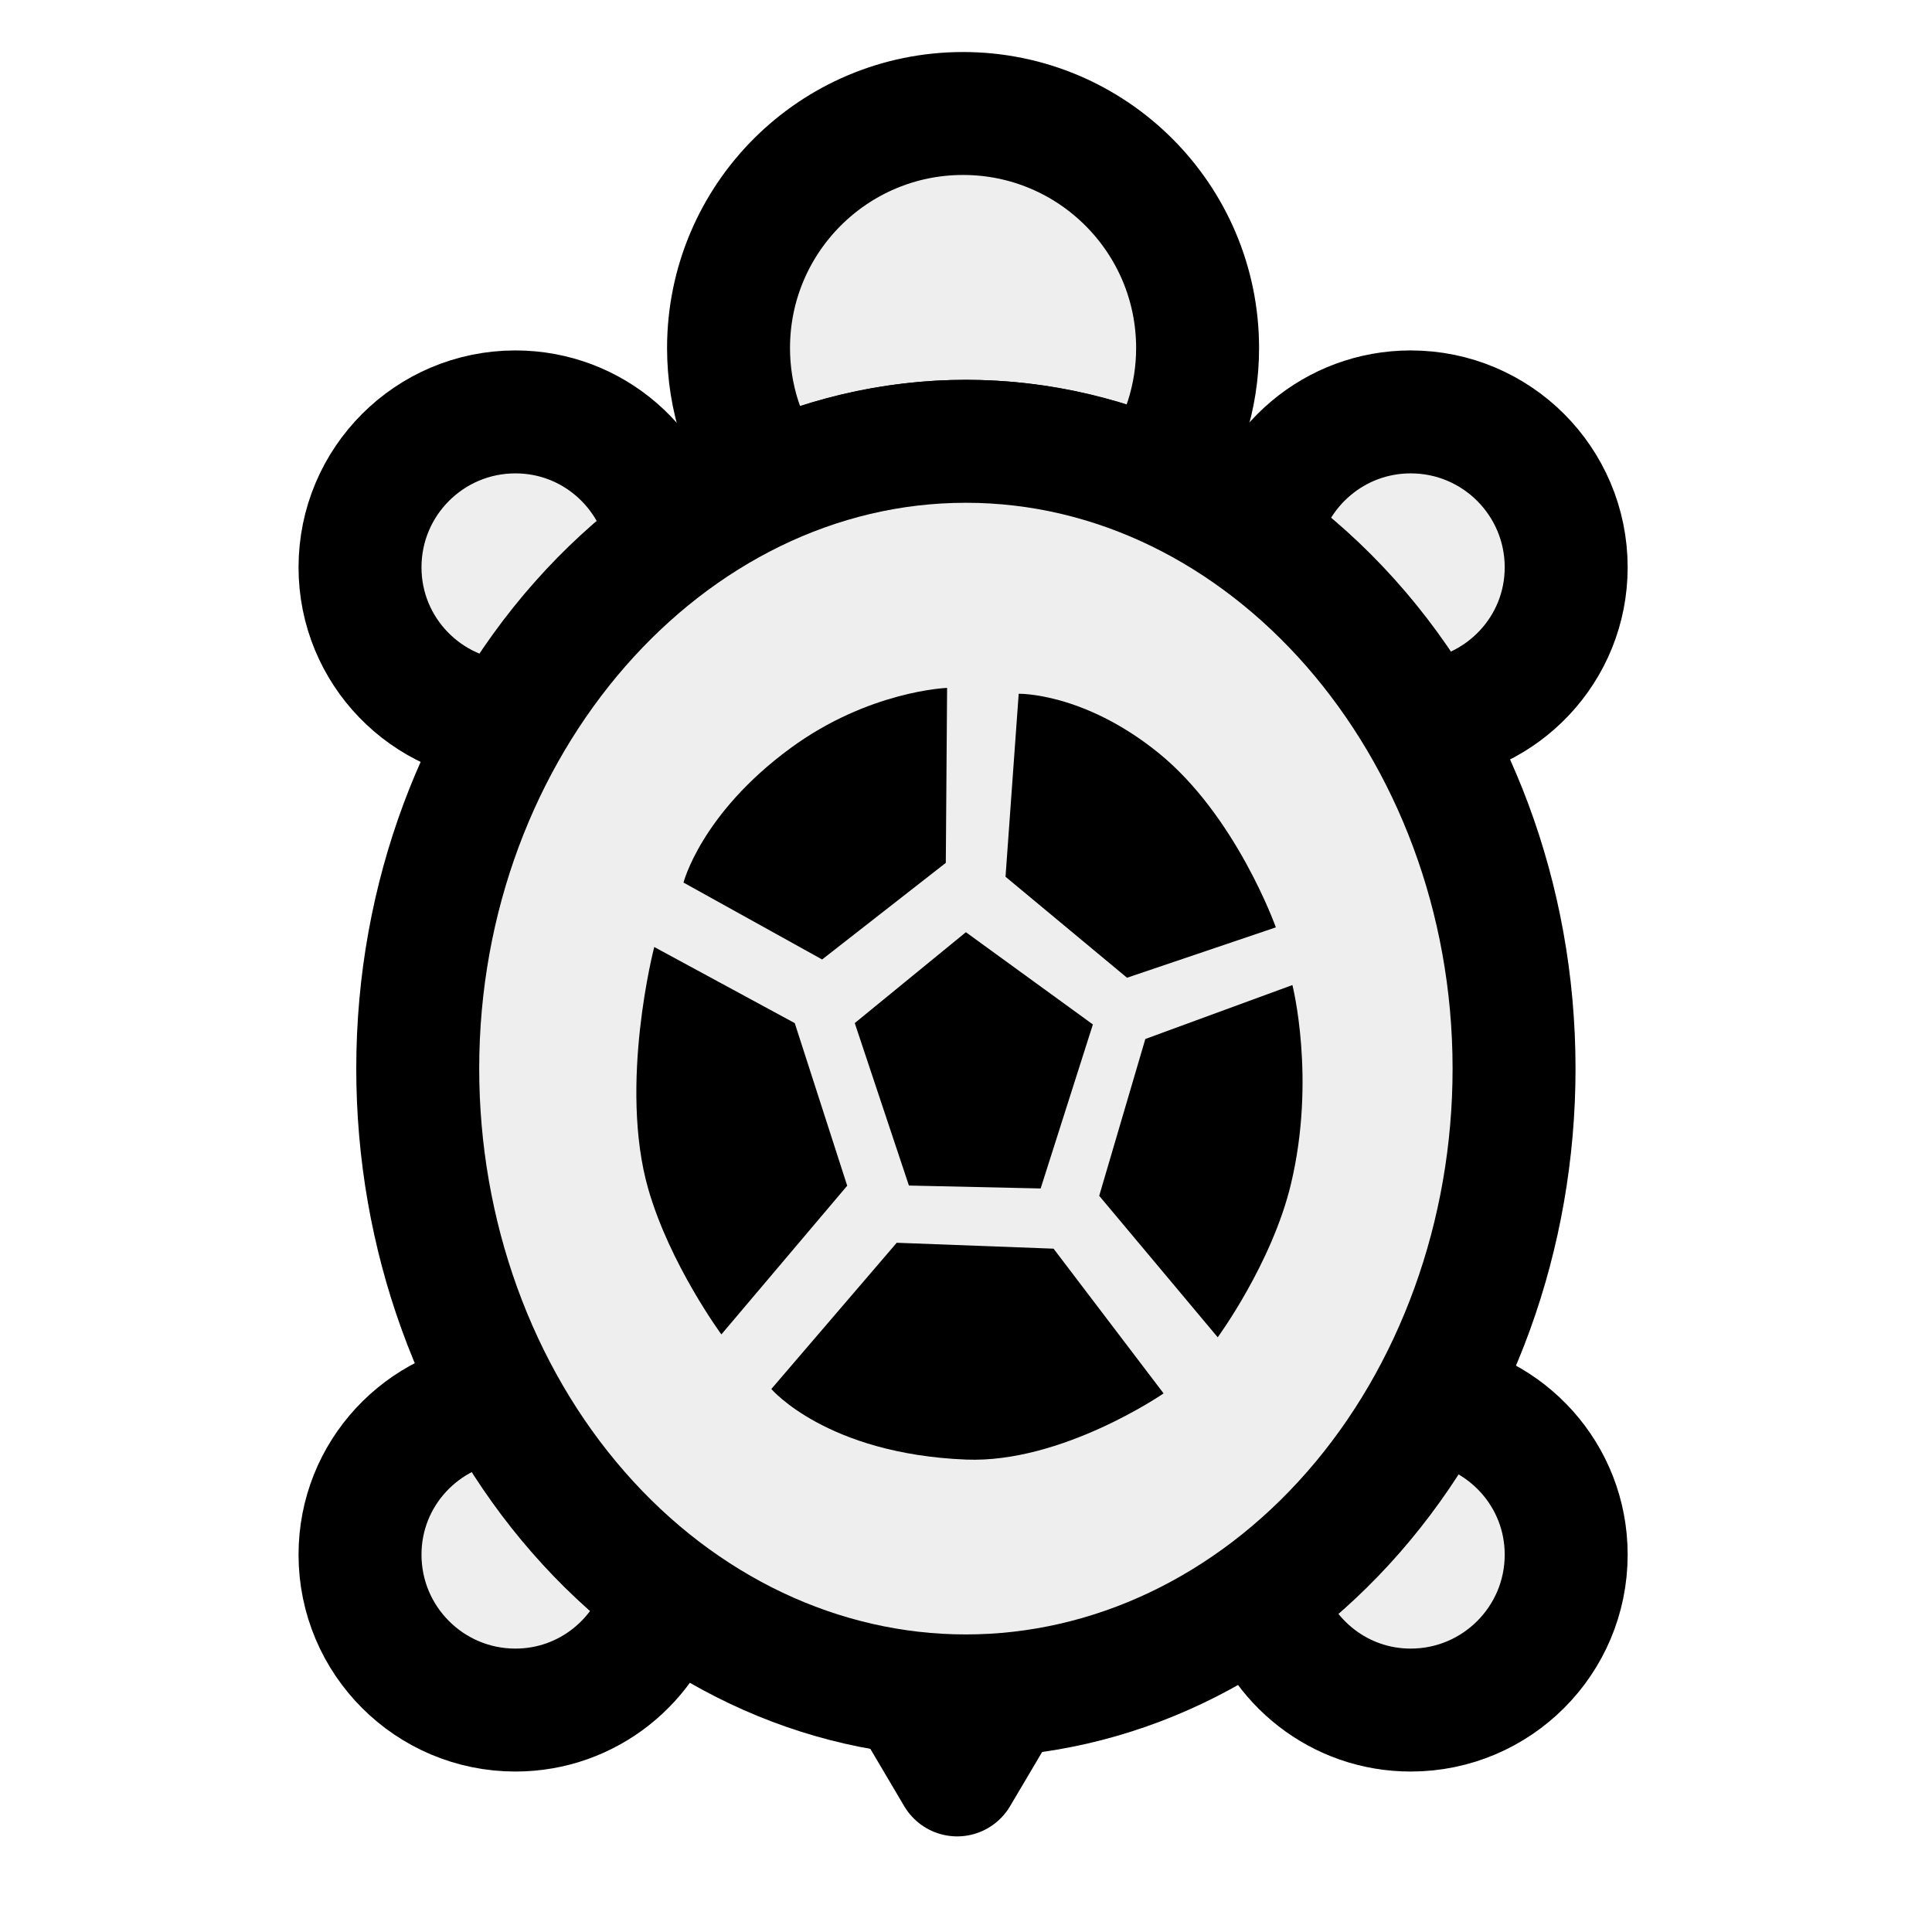
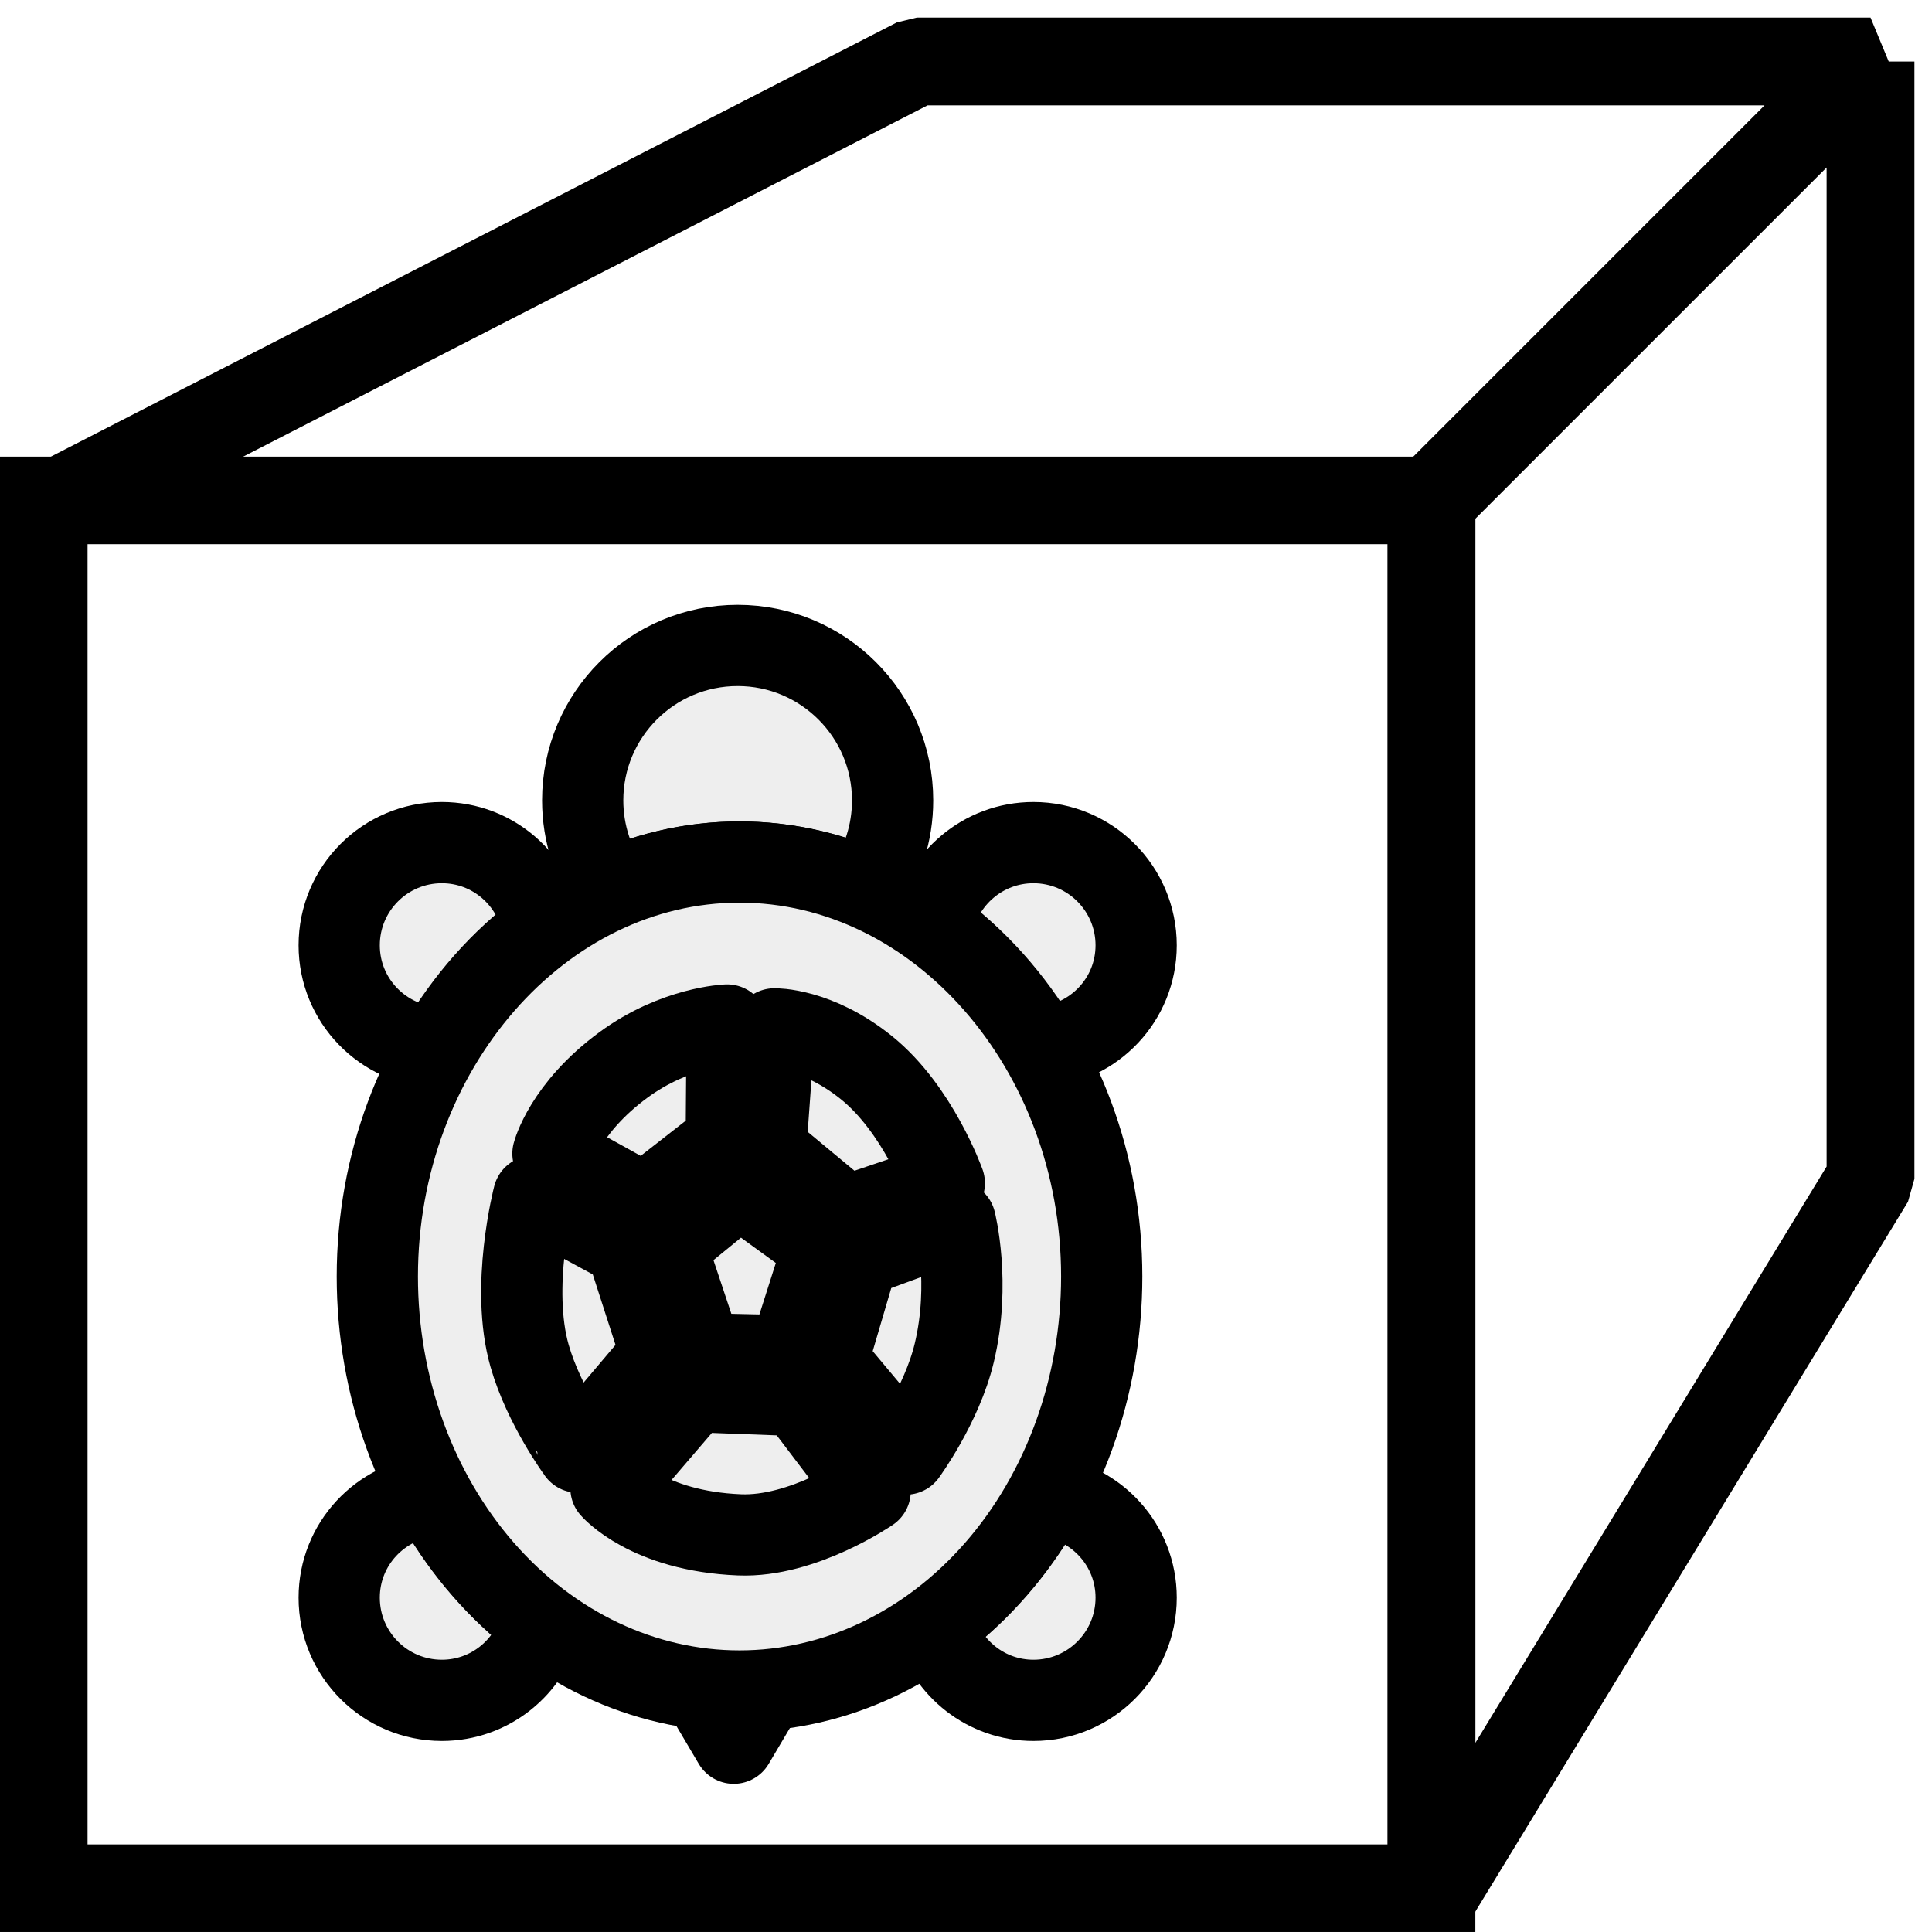
<svg xmlns="http://www.w3.org/2000/svg" height="55px" viewBox="0 0 55 55" width="55px" stroke-linecap="round" stroke-linejoin="round" stroke-width="3.5" stroke="#000" fill="#eee">
-   <g>
-     <path d="M 27.497 48.279 C 26.944 48.279 26.398 48.244 25.86 48.179 L 27.248 50.528 L 28.616 48.215 C 28.245 48.245 27.875 48.279 27.497 48.279 Z " fill="#eee" stroke="#000" stroke-width="3.5" />
-     <g>
-       <path d="M 40.16 11.726 C 37.996 11.726 36.202 13.281 35.817 15.333 C 37.676 16.678 39.274 18.448 40.492 20.541 C 42.777 20.369 44.586 18.48 44.586 16.151 C 44.586 13.707 42.604 11.726 40.16 11.726 Z " fill="#eee" stroke="#000" stroke-width="3.5" />
-       <path d="M 40.713 39.887 C 39.489 42.119 37.853 44.018 35.916 45.443 C 36.437 47.307 38.129 48.682 40.16 48.682 C 42.603 48.682 44.586 46.702 44.586 44.258 C 44.586 42.003 42.893 40.162 40.713 39.887 Z " fill="#eee" stroke="#000" stroke-width="3.5" />
-       <path d="M 14.273 39.871 C 12.02 40.077 10.249 41.95 10.249 44.258 C 10.249 46.701 12.229 48.682 14.673 48.682 C 16.737 48.682 18.457 47.262 18.945 45.35 C 17.062 43.934 15.47 42.061 14.273 39.871 Z " fill="#eee" stroke="#000" stroke-width="3.5" />
-       <path d="M 19.026 15.437 C 18.683 13.334 16.872 11.726 14.673 11.726 C 12.229 11.726 10.249 13.707 10.249 16.15 C 10.249 18.532 12.135 20.46 14.494 20.556 C 15.68 18.513 17.226 16.772 19.026 15.437 Z " fill="#eee" stroke="#000" stroke-width="3.5" />
+   <g transform="matrix(0.6607289,0,0,0.6607289,2.884465,16.23994)" id="g4">
+     <path d="m 27.497,48.279 c -0.553,0 -1.099,-0.035 -1.637,-0.1 l 1.388,2.349 1.368,-2.313 c -0.371,0.03 -0.741,0.064 -1.119,0.064 z" id="path6" style="fill:#eee;stroke:;stroke-width:3.5" />
+     <g id="g8">
+       <path d="m 40.16,11.726 c -2.164,0 -3.958,1.555 -4.343,3.607 1.859,1.345 3.457,3.115 4.675,5.208 2.285,-0.172 4.094,-2.061 4.094,-4.39 0,-2.444 -1.982,-4.425 -4.426,-4.425 z" id="path10" style="fill:#eee;stroke:;stroke-width:3.5" />
+       <path d="m 40.713,39.887 c -1.224,2.232 -2.86,4.131 -4.797,5.556 0.521,1.864 2.213,3.239 4.244,3.239 2.443,0 4.426,-1.98 4.426,-4.424 0,-2.255 -1.693,-4.096 -3.873,-4.371 z" id="path12" style="fill:#eee;stroke:;stroke-width:3.5" />
+       <path d="m 14.273,39.871 c -2.253,0.206 -4.024,2.079 -4.024,4.387 0,2.443 1.98,4.424 4.424,4.424 2.064,0 3.784,-1.42 4.272,-3.332 -1.883,-1.416 -3.475,-3.289 -4.672,-5.479 z" id="path14" style="fill:#eee;stroke:;stroke-width:3.5" />
+       <path d="m 19.026,15.437 c -0.343,-2.103 -2.154,-3.711 -4.353,-3.711 -2.444,0 -4.424,1.981 -4.424,4.424 0,2.382 1.886,4.31 4.245,4.406 1.186,-2.043 2.732,-3.784 4.532,-5.119 z" id="path16" style="fill:#eee;stroke:;stroke-width:3.5" />
    </g>
-     <path d="M 27.497 12.563 C 29.405 12.563 31.225 12.974 32.915 13.691 C 33.656 12.615 34.093 11.314 34.093 9.908 C 34.093 6.221 31.104 3.231 27.416 3.231 C 23.729 3.231 20.74 6.221 20.74 9.908 C 20.74 11.336 21.192 12.657 21.956 13.742 C 23.68 12.993 25.543 12.563 27.497 12.563 Z " fill="#eee" stroke="#000" stroke-width="3.5" />
-     <g>
-       <path d="M 43.102 30.421 C 43.102 35.155 41.457 39.701 38.531 43.048 C 35.606 46.396 31.634 48.279 27.497 48.279 C 23.36 48.279 19.388 46.396 16.463 43.048 C 13.537 39.701 11.892 35.155 11.892 30.421 C 11.892 20.624 18.936 12.563 27.497 12.563 C 36.058 12.563 43.102 20.624 43.102 30.421 Z " fill="#eee" stroke="#000" stroke-width="3.5" />
+     <path d="m 27.497,12.563 c 1.908,0 3.728,0.411 5.418,1.128 0.741,-1.076 1.178,-2.377 1.178,-3.783 0,-3.687 -2.989,-6.677 -6.677,-6.677 -3.687,0 -6.676,2.99 -6.676,6.677 0,1.428 0.452,2.749 1.216,3.834 1.724,-0.749 3.587,-1.179 5.541,-1.179 z" id="path18" style="fill:#eee;stroke:;stroke-width:3.5" />
+     <g id="g20">
+       <path d="m 43.102,30.421 c 0,4.734 -1.645,9.28 -4.571,12.627 -2.925,3.348 -6.897,5.231 -11.034,5.231 -4.137,0 -8.109,-1.883 -11.034,-5.231 -2.925,-3.348 -4.571,-7.893 -4.571,-12.627 0,-9.797 7.044,-17.858 15.605,-17.858 8.561,0 15.605,8.061 15.605,17.858 z" id="path22" style="fill:#eee;stroke:;stroke-width:3.5" />
    </g>
-     <g>
-       <path d="M 25.875 33.75 L 24.333 29.125 L 27.497 26.538 L 31.112 29.164 L 29.625 33.833 Z " fill="#000" stroke="none" stroke-width="3.5" />
-       <path d="M 27.501 41.551 C 23.533 41.391 21.958 39.542 21.958 39.542 L 25.528 35.379 L 29.993 35.547 L 33.125 39.667 C 33.125 39.667 30.235 41.661 27.501 41.551 Z " fill="#000" stroke="none" />
-       <path d="M 18.453 33.843 C 17.604 30.875 18.625 26.959 18.625 26.959 L 22.625 29.126 L 24.118 33.755 L 20.536 37.988 C 20.536 37.987 19.071 35.998 18.453 33.843 Z " fill="#000" stroke="none" />
-       <path d="M 19.458 25.125 C 19.458 25.125 19.958 23.167 22.497 21.303 C 24.734 19.66 26.962 19.583 26.962 19.583 L 26.925 24.564 L 23.404 27.314 L 19.458 25.125 Z " fill="#000" stroke="none" />
-       <path d="M 32.084 27.834 L 28.625 24.959 L 29 19.75 C 29 19.75 30.834 19.708 32.959 21.417 C 35.187 23.208 36.321 26.4 36.321 26.4 L 32.084 27.834 Z " fill="#000" stroke="none" />
-       <path d="M 31.292 34.042 L 32.605 29.578 L 36.792 28.042 C 36.792 28.042 37.469 30.705 36.75 33.709 C 36.21 35.965 34.666 38.07 34.666 38.07 L 31.292 34.042 Z " fill="#000" stroke="none" />
+     <g id="g24">
+       <path d="m 25.875,33.75 -1.542,-4.625 3.164,-2.587 3.615,2.626 -1.487,4.669 z" id="path26" style="fill:;stroke:#000" />
+       <path d="m 27.501,41.551 c -3.968,-0.16 -5.543,-2.009 -5.543,-2.009 l 3.57,-4.163 4.465,0.168 3.132,4.12 c 0,0 -2.89,1.994 -5.624,1.884 z" id="path28" style="fill:;stroke:#000" />
+       <path d="m 18.453,33.843 c -0.849,-2.968 0.172,-6.884 0.172,-6.884 l 4,2.167 1.493,4.629 -3.582,4.233 c 0,-10e-4 -1.465,-1.99 -2.083,-4.145 z" id="path30" style="fill:;stroke:#000" />
+       <path d="m 19.458,25.125 c 0,0 0.5,-1.958 3.039,-3.822 2.237,-1.643 4.465,-1.72 4.465,-1.72 l -0.037,4.981 -3.521,2.75 -3.946,-2.189 z" id="path32" style="fill:;stroke:#000" />
+       <path d="M 32.084,27.834 28.625,24.959 29,19.75 c 0,0 1.834,-0.042 3.959,1.667 2.228,1.791 3.362,4.983 3.362,4.983 l -4.237,1.434 z" id="path34" style="fill:;stroke:#000" />
+       <path d="m 31.292,34.042 1.313,-4.464 4.187,-1.536 c 0,0 0.677,2.663 -0.042,5.667 -0.54,2.256 -2.084,4.361 -2.084,4.361 l -3.374,-4.028 z" id="path36" style="fill:;stroke:#000" />
    </g>
  </g>
+   <rect width="39.507" height="39.507" x="1.246" y="14.246" id="rect3019" style="fill:none;stroke:;stroke-width:2.493;stroke-linecap:square;stroke-linejoin:miter;stroke-miterlimit:4;stroke-opacity:1;stroke-dasharray:none;stroke-dashoffset:0" />
+   <path d="m 1.75,14.25 24.352,-12.5 27.148,0 -12.5,12.5 0,39.818 12.5,-20.508 0,-31.809" id="path3789" style="fill:none;stroke:;stroke-width:2.5;stroke-linecap:butt;stroke-linejoin:bevel;stroke-miterlimit:4;stroke-opacity:1;stroke-dasharray:none" />
</svg>
